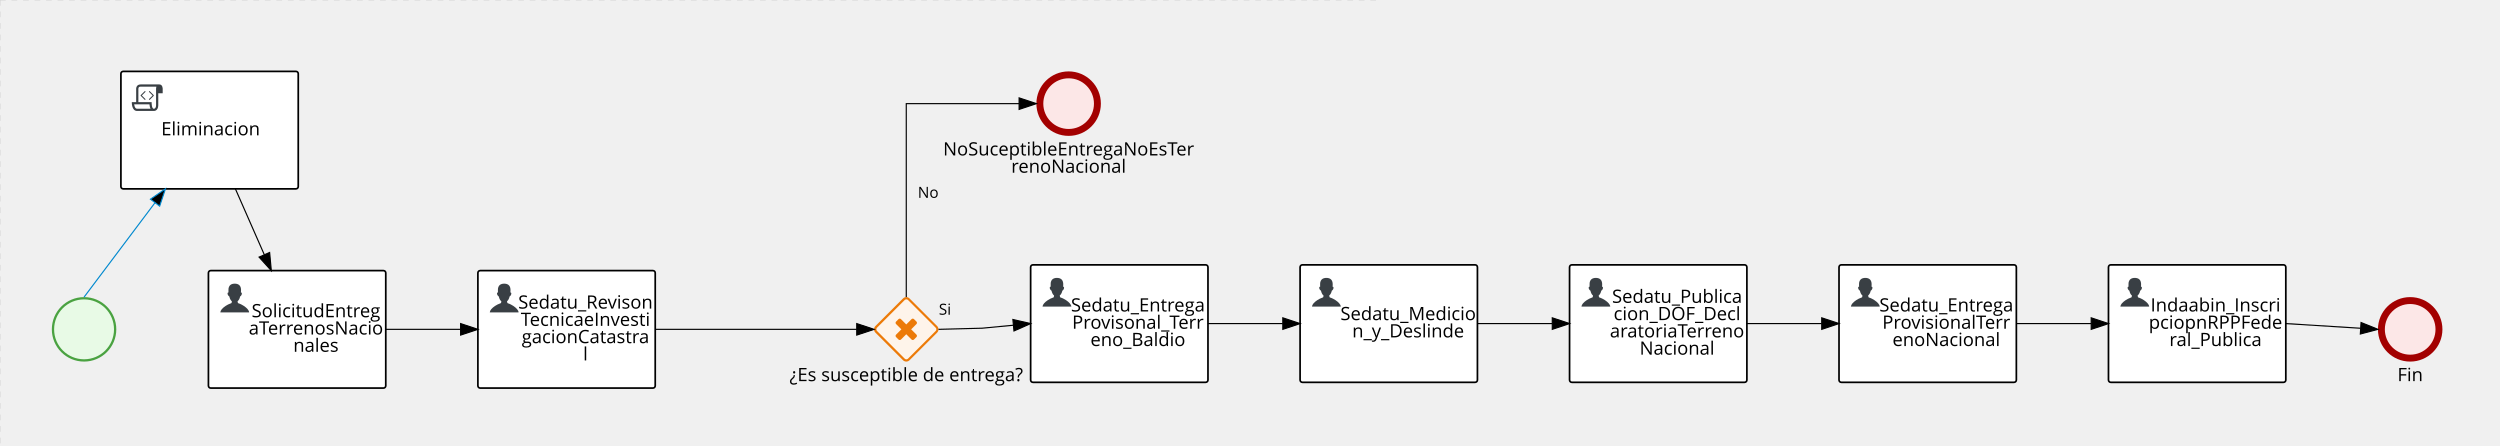
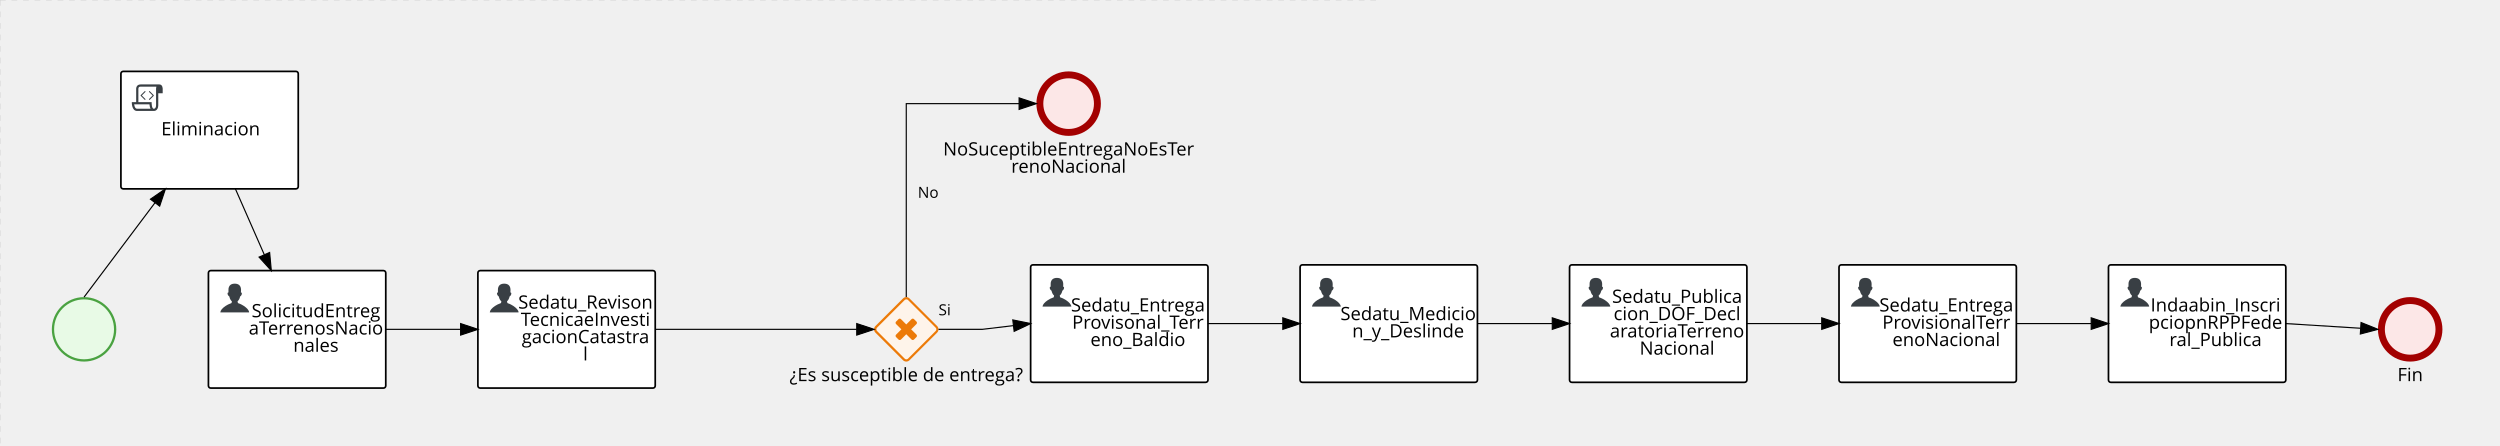
<svg xmlns="http://www.w3.org/2000/svg" version="1.1" width="2171" height="387" viewBox="0 0 2171 387">
  <defs />
  <g transform="matrix(1,0,0,1,0,0)">
    <g>
      <g>
        <g>
          <path fill="none" stroke="#d3d3d3" paint-order="fill stroke markers" d=" M 0 0 L 1200 0" stroke-miterlimit="10" stroke-opacity="0.8" stroke-dasharray="5" />
        </g>
        <g>
          <path fill="none" stroke="#d3d3d3" paint-order="fill stroke markers" d=" M 0 0 L 0 800" stroke-miterlimit="10" stroke-opacity="0.8" stroke-dasharray="5" />
        </g>
      </g>
      <g id="_8FF0A43F-6382-45C9-BA72-5A724DCAC5A2" bpmn2nodeid="_8FF0A43F-6382-45C9-BA72-5A724DCAC5A2" transform="matrix(1,0,0,1,1363,230)">
        <g>
          <path fill="none" stroke="none" />
        </g>
        <g transform="matrix(1,0,0,1,0,0)">
          <path fill="#ffffff" stroke="none" id="_8FF0A43F-6382-45C9-BA72-5A724DCAC5A2?shapeType=BACKGROUND" paint-order="stroke fill markers" d=" M 2 0 L 152 0 L 152 0 A 2 2 0 0 1 154 2 L 154 100 L 154 100 A 2 2 0 0 1 152 102 L 2 102 L 2 102 A 2 2 0 0 1 0 100 L 0 2 L 0 2 A 2 2 0 0 1 2 0 Z" />
        </g>
        <g transform="matrix(1,0,0,1,0,0)">
          <path fill="none" stroke="#000000" id="_8FF0A43F-6382-45C9-BA72-5A724DCAC5A2?shapeType=BORDER&amp;renderType=STROKE" paint-order="fill stroke markers" d=" M 2 0 L 152 0 L 152 0 A 2 2 0 0 1 154 2 L 154 100 L 154 100 A 2 2 0 0 1 152 102 L 2 102 L 2 102 A 2 2 0 0 1 0 100 L 0 2 L 0 2 A 2 2 0 0 1 2 0 Z" stroke-miterlimit="10" stroke-width="1.5" stroke-dasharray="" />
        </g>
        <g>
          <g transform="matrix(0.06,0,0,0.06,9.4,9.4)">
            <g transform="matrix(1,0,0,1,0,0)">
              <path fill="#393f44" stroke="none" id="_8FF0A43F-6382-45C9-BA72-5A724DCAC5A2_task__JrCX__gE2q" paint-order="stroke fill markers" d=" M 0 0 M 16 445.21 C 16 440.869 18.784 431.129 22.001 424.217 C 35.768 394.64 77.283 359.28 129 333.084 C 144.516 325.224 157.347 319.964 167.807 317.174 C 171.932 316.074 175.729 314.414 176.525 313.363 C 178.894 310.234 180.914 302.908 181.727 294.5 L 182.5 286.5 L 178.507 283.455 C 166.303 274.146 154.284 251.678 148.04 226.5 C 145.611 216.707 145.056 215.462 142.984 215.158 C 141.703 214.97 138.083 212.243 134.939 209.099 C 123.233 197.393 116.891 177.376 121.44 166.49 C 123.002 162.751 128.155 159.01 131.75 159.004 C 134.448 159 134.471 158.603 132.914 138.788 C 130.927 113.496 134.279 92.265 143.132 74.076 C 152.232 55.38 167.569 42.882 189.049 36.66 C 210.203 30.532 237.797 30.532 258.951 36.66 C 300.042 48.563 318.958 83.806 314.955 141 C 314.32 150.075 313.624 157.788 313.409 158.14 C 313.194 158.493 314.575 159.073 316.479 159.43 C 328.929 161.766 330.986 177.018 321.496 196.621 C 316.903 206.109 309.357 214.508 304.817 215.185 C 303.023 215.453 302.293 217.146 299.943 226.5 C 296.659 239.567 294.474 245.305 287.948 257.995 C 282.491 268.606 273.035 281.109 268.108 284.229 L 264.871 286.278 L 265.518 292.889 C 266.345 301.33 268.639 309.871 270.877 312.837 C 272.067 314.415 275.002 315.79 280.063 317.139 C 291.069 320.075 303.617 325.274 321 334.102 C 369.815 358.891 410.848 393.758 425.032 422.5 C 429.07 430.682 432 440.232 432 445.21 L 432 448 L 224 448 L 16 448 L 16 445.21 Z" />
            </g>
          </g>
        </g>
        <g transform="matrix(1,0,0,1,4.04,13.68)">
          <g transform="matrix(0.04,0,0,0.04,63.36,69.12)">
            <g transform="matrix(1,0,0,1,0,0)">
              <path fill="none" stroke="none" />
            </g>
            <g transform="matrix(1,0,0,1,0,0)">
              <path fill="none" stroke="none" />
            </g>
          </g>
        </g>
        <g transform="matrix(1,0,0,1,35,21)">
          <text fill="#000000" stroke="none" font-family="Open Sans" font-size="12pt" font-style="normal" font-weight="normal" text-decoration="normal" x="58.355" y="12" text-anchor="middle" dominant-baseline="alphabetic">Sedatu_Publica </text>
          <text fill="#000000" stroke="none" font-family="Open Sans" font-size="12pt" font-style="normal" font-weight="normal" text-decoration="normal" x="58.355" y="27" text-anchor="middle" dominant-baseline="alphabetic"> cion_DOF_Decl </text>
          <text fill="#000000" stroke="none" font-family="Open Sans" font-size="12pt" font-style="normal" font-weight="normal" text-decoration="normal" x="58.355" y="42" text-anchor="middle" dominant-baseline="alphabetic">aratoriaTerreno</text>
          <text fill="#000000" stroke="none" font-family="Open Sans" font-size="12pt" font-style="normal" font-weight="normal" text-decoration="normal" x="58.355" y="57" text-anchor="middle" dominant-baseline="alphabetic">      Nacional      </text>
        </g>
      </g>
      <g id="_F657E1F0-E25D-414C-A22B-355D2860B07C" bpmn2nodeid="_F657E1F0-E25D-414C-A22B-355D2860B07C" transform="matrix(1,0,0,1,900,62)">
        <g>
          <path fill="none" stroke="none" />
        </g>
        <g transform="matrix(0.125,0,0,0.125,0,0)">
          <g transform="matrix(1,0,0,1,0,0)">
            <path fill="#fce7e7" stroke="none" id="_F657E1F0-E25D-414C-A22B-355D2860B07C?shapeType=BACKGROUND" paint-order="stroke fill markers" d=" M 0 0 M 444 224 C 444 263.9 434.2 300.8 414.4 334.5 C 394.7 368.2 368 394.9 334.4 414.5 C 300.8 434.1 263.9 444 224 444 C 184.1 444 147.2 434.2 113.5 414.4 C 79.8 394.7 53.1 368 33.5 334.4 C 13.9 300.8 4 263.9 4 224 C 4 184.1 13.8 147.2 33.6 113.5 C 53.4 79.8 80.1 53.1 113.6 33.5 C 147.1 13.9 184.1 4 224 4 C 263.9 4 300.8 13.8 334.5 33.6 C 368.2 53.4 394.9 80.1 414.5 113.6 C 434.1 147.1 444 184.1 444 224 Z" />
          </g>
          <g>
            <g transform="matrix(1,0,0,1,0,0)">
              <g transform="matrix(1,0,0,1,0,0)">
                <path fill="#a30000" stroke="none" id="_F657E1F0-E25D-414C-A22B-355D2860B07C?shapeType=BORDER&amp;renderType=FILL" paint-order="stroke fill markers" d=" M 0 0 M 224 0 C 100.3 0 0 100.3 0 224 C 0 347.7 100.3 448 224 448 C 347.7 448 448 347.7 448 224 C 448 100.3 347.7 0 224 0 Z M 0 0 M 224 400 C 126.8 400 48 321.2 48 224 C 48 126.8 126.8 48 224 48 C 321.2 48 400 126.8 400 224 C 400 321.2 321.2 400 224 400 Z" />
              </g>
            </g>
          </g>
        </g>
        <g transform="matrix(1,0,0,1,-80.98438,61)">
          <text fill="#000000" stroke="none" font-family="Open Sans" font-size="12pt" font-style="normal" font-weight="normal" text-decoration="normal" x="108.984" y="12" text-anchor="middle" dominant-baseline="alphabetic">NoSuceptibleEntregaNoEsTer</text>
          <text fill="#000000" stroke="none" font-family="Open Sans" font-size="12pt" font-style="normal" font-weight="normal" text-decoration="normal" x="108.984" y="27" text-anchor="middle" dominant-baseline="alphabetic">              renoNacional              </text>
        </g>
      </g>
      <g id="_2652C81C-3B0A-4F57-AE74-74FB26818996" bpmn2nodeid="_2652C81C-3B0A-4F57-AE74-74FB26818996" transform="matrix(1,0,0,1,1831,230)">
        <g>
          <path fill="none" stroke="none" />
        </g>
        <g transform="matrix(1,0,0,1,0,0)">
          <path fill="#ffffff" stroke="none" id="_2652C81C-3B0A-4F57-AE74-74FB26818996?shapeType=BACKGROUND" paint-order="stroke fill markers" d=" M 2 0 L 152 0 L 152 0 A 2 2 0 0 1 154 2 L 154 100 L 154 100 A 2 2 0 0 1 152 102 L 2 102 L 2 102 A 2 2 0 0 1 0 100 L 0 2 L 0 2 A 2 2 0 0 1 2 0 Z" />
        </g>
        <g transform="matrix(1,0,0,1,0,0)">
          <path fill="none" stroke="#000000" id="_2652C81C-3B0A-4F57-AE74-74FB26818996?shapeType=BORDER&amp;renderType=STROKE" paint-order="fill stroke markers" d=" M 2 0 L 152 0 L 152 0 A 2 2 0 0 1 154 2 L 154 100 L 154 100 A 2 2 0 0 1 152 102 L 2 102 L 2 102 A 2 2 0 0 1 0 100 L 0 2 L 0 2 A 2 2 0 0 1 2 0 Z" stroke-miterlimit="10" stroke-width="1.5" stroke-dasharray="" />
        </g>
        <g>
          <g transform="matrix(0.06,0,0,0.06,9.4,9.4)">
            <g transform="matrix(1,0,0,1,0,0)">
              <path fill="#393f44" stroke="none" id="_2652C81C-3B0A-4F57-AE74-74FB26818996_task__JrCX__gE2q" paint-order="stroke fill markers" d=" M 0 0 M 16 445.21 C 16 440.869 18.784 431.129 22.001 424.217 C 35.768 394.64 77.283 359.28 129 333.084 C 144.516 325.224 157.347 319.964 167.807 317.174 C 171.932 316.074 175.729 314.414 176.525 313.363 C 178.894 310.234 180.914 302.908 181.727 294.5 L 182.5 286.5 L 178.507 283.455 C 166.303 274.146 154.284 251.678 148.04 226.5 C 145.611 216.707 145.056 215.462 142.984 215.158 C 141.703 214.97 138.083 212.243 134.939 209.099 C 123.233 197.393 116.891 177.376 121.44 166.49 C 123.002 162.751 128.155 159.01 131.75 159.004 C 134.448 159 134.471 158.603 132.914 138.788 C 130.927 113.496 134.279 92.265 143.132 74.076 C 152.232 55.38 167.569 42.882 189.049 36.66 C 210.203 30.532 237.797 30.532 258.951 36.66 C 300.042 48.563 318.958 83.806 314.955 141 C 314.32 150.075 313.624 157.788 313.409 158.14 C 313.194 158.493 314.575 159.073 316.479 159.43 C 328.929 161.766 330.986 177.018 321.496 196.621 C 316.903 206.109 309.357 214.508 304.817 215.185 C 303.023 215.453 302.293 217.146 299.943 226.5 C 296.659 239.567 294.474 245.305 287.948 257.995 C 282.491 268.606 273.035 281.109 268.108 284.229 L 264.871 286.278 L 265.518 292.889 C 266.345 301.33 268.639 309.871 270.877 312.837 C 272.067 314.415 275.002 315.79 280.063 317.139 C 291.069 320.075 303.617 325.274 321 334.102 C 369.815 358.891 410.848 393.758 425.032 422.5 C 429.07 430.682 432 440.232 432 445.21 L 432 448 L 224 448 L 16 448 L 16 445.21 Z" />
            </g>
          </g>
        </g>
        <g transform="matrix(1,0,0,1,4.04,13.68)">
          <g transform="matrix(0.04,0,0,0.04,63.36,69.12)">
            <g transform="matrix(1,0,0,1,0,0)">
              <path fill="none" stroke="none" />
            </g>
            <g transform="matrix(1,0,0,1,0,0)">
              <path fill="none" stroke="none" />
            </g>
          </g>
        </g>
        <g transform="matrix(1,0,0,1,35,28.5)">
          <text fill="#000000" stroke="none" font-family="Open Sans" font-size="12pt" font-style="normal" font-weight="normal" text-decoration="normal" x="57.965" y="12" text-anchor="middle" dominant-baseline="alphabetic">Indaabin_Inscri </text>
          <text fill="#000000" stroke="none" font-family="Open Sans" font-size="12pt" font-style="normal" font-weight="normal" text-decoration="normal" x="57.965" y="27" text-anchor="middle" dominant-baseline="alphabetic">pciopnRPPFede</text>
          <text fill="#000000" stroke="none" font-family="Open Sans" font-size="12pt" font-style="normal" font-weight="normal" text-decoration="normal" x="57.965" y="42" text-anchor="middle" dominant-baseline="alphabetic">    ral_Publica     </text>
        </g>
      </g>
      <g id="_5F080FB6-3F86-4CF3-AA23-848221DFFB02" bpmn2nodeid="_5F080FB6-3F86-4CF3-AA23-848221DFFB02" transform="matrix(1,0,0,1,2065,258)">
        <g>
          <path fill="none" stroke="none" />
        </g>
        <g transform="matrix(0.125,0,0,0.125,0,0)">
          <g transform="matrix(1,0,0,1,0,0)">
            <path fill="#fce7e7" stroke="none" id="_5F080FB6-3F86-4CF3-AA23-848221DFFB02?shapeType=BACKGROUND" paint-order="stroke fill markers" d=" M 0 0 M 444 224 C 444 263.9 434.2 300.8 414.4 334.5 C 394.7 368.2 368 394.9 334.4 414.5 C 300.8 434.1 263.9 444 224 444 C 184.1 444 147.2 434.2 113.5 414.4 C 79.8 394.7 53.1 368 33.5 334.4 C 13.9 300.8 4 263.9 4 224 C 4 184.1 13.8 147.2 33.6 113.5 C 53.4 79.8 80.1 53.1 113.6 33.5 C 147.1 13.9 184.1 4 224 4 C 263.9 4 300.8 13.8 334.5 33.6 C 368.2 53.4 394.9 80.1 414.5 113.6 C 434.1 147.1 444 184.1 444 224 Z" />
          </g>
          <g>
            <g transform="matrix(1,0,0,1,0,0)">
              <g transform="matrix(1,0,0,1,0,0)">
                <path fill="#a30000" stroke="none" id="_5F080FB6-3F86-4CF3-AA23-848221DFFB02?shapeType=BORDER&amp;renderType=FILL" paint-order="stroke fill markers" d=" M 0 0 M 224 0 C 100.3 0 0 100.3 0 224 C 0 347.7 100.3 448 224 448 C 347.7 448 448 347.7 448 224 C 448 100.3 347.7 0 224 0 Z M 0 0 M 224 400 C 126.8 400 48 321.2 48 224 C 48 126.8 126.8 48 224 48 C 321.2 48 400 126.8 400 224 C 400 321.2 321.2 400 224 400 Z" />
              </g>
            </g>
          </g>
        </g>
        <g transform="matrix(1,0,0,1,16.9375,61)">
          <text fill="#000000" stroke="none" font-family="Open Sans" font-size="12pt" font-style="normal" font-weight="normal" text-decoration="normal" x="11.062" y="12" text-anchor="middle" dominant-baseline="alphabetic">Fin</text>
        </g>
      </g>
      <g id="_A2AA6A26-D961-4B0E-9096-768F3CEE48E3" bpmn2nodeid="_A2AA6A26-D961-4B0E-9096-768F3CEE48E3" transform="matrix(1,0,0,1,415,235)">
        <g>
          <path fill="none" stroke="none" />
        </g>
        <g transform="matrix(1,0,0,1,0,0)">
          <path fill="#ffffff" stroke="none" id="_A2AA6A26-D961-4B0E-9096-768F3CEE48E3?shapeType=BACKGROUND" paint-order="stroke fill markers" d=" M 2 0 L 152 0 L 152 0 A 2 2 0 0 1 154 2 L 154 100 L 154 100 A 2 2 0 0 1 152 102 L 2 102 L 2 102 A 2 2 0 0 1 0 100 L 0 2 L 0 2 A 2 2 0 0 1 2 0 Z" />
        </g>
        <g transform="matrix(1,0,0,1,0,0)">
          <path fill="none" stroke="#000000" id="_A2AA6A26-D961-4B0E-9096-768F3CEE48E3?shapeType=BORDER&amp;renderType=STROKE" paint-order="fill stroke markers" d=" M 2 0 L 152 0 L 152 0 A 2 2 0 0 1 154 2 L 154 100 L 154 100 A 2 2 0 0 1 152 102 L 2 102 L 2 102 A 2 2 0 0 1 0 100 L 0 2 L 0 2 A 2 2 0 0 1 2 0 Z" stroke-miterlimit="10" stroke-width="1.5" stroke-dasharray="" />
        </g>
        <g>
          <g transform="matrix(0.06,0,0,0.06,9.4,9.4)">
            <g transform="matrix(1,0,0,1,0,0)">
              <path fill="#393f44" stroke="none" id="_A2AA6A26-D961-4B0E-9096-768F3CEE48E3_task__JrCX__gE2q" paint-order="stroke fill markers" d=" M 0 0 M 16 445.21 C 16 440.869 18.784 431.129 22.001 424.217 C 35.768 394.64 77.283 359.28 129 333.084 C 144.516 325.224 157.347 319.964 167.807 317.174 C 171.932 316.074 175.729 314.414 176.525 313.363 C 178.894 310.234 180.914 302.908 181.727 294.5 L 182.5 286.5 L 178.507 283.455 C 166.303 274.146 154.284 251.678 148.04 226.5 C 145.611 216.707 145.056 215.462 142.984 215.158 C 141.703 214.97 138.083 212.243 134.939 209.099 C 123.233 197.393 116.891 177.376 121.44 166.49 C 123.002 162.751 128.155 159.01 131.75 159.004 C 134.448 159 134.471 158.603 132.914 138.788 C 130.927 113.496 134.279 92.265 143.132 74.076 C 152.232 55.38 167.569 42.882 189.049 36.66 C 210.203 30.532 237.797 30.532 258.951 36.66 C 300.042 48.563 318.958 83.806 314.955 141 C 314.32 150.075 313.624 157.788 313.409 158.14 C 313.194 158.493 314.575 159.073 316.479 159.43 C 328.929 161.766 330.986 177.018 321.496 196.621 C 316.903 206.109 309.357 214.508 304.817 215.185 C 303.023 215.453 302.293 217.146 299.943 226.5 C 296.659 239.567 294.474 245.305 287.948 257.995 C 282.491 268.606 273.035 281.109 268.108 284.229 L 264.871 286.278 L 265.518 292.889 C 266.345 301.33 268.639 309.871 270.877 312.837 C 272.067 314.415 275.002 315.79 280.063 317.139 C 291.069 320.075 303.617 325.274 321 334.102 C 369.815 358.891 410.848 393.758 425.032 422.5 C 429.07 430.682 432 440.232 432 445.21 L 432 448 L 224 448 L 16 448 L 16 445.21 Z" />
            </g>
          </g>
        </g>
        <g transform="matrix(1,0,0,1,4.04,13.68)">
          <g transform="matrix(0.04,0,0,0.04,63.36,69.12)">
            <g transform="matrix(1,0,0,1,0,0)">
              <path fill="none" stroke="none" />
            </g>
            <g transform="matrix(1,0,0,1,0,0)">
              <path fill="none" stroke="none" />
            </g>
          </g>
        </g>
        <g transform="matrix(1,0,0,1,35,21)">
          <text fill="#000000" stroke="none" font-family="Open Sans" font-size="12pt" font-style="normal" font-weight="normal" text-decoration="normal" x="58.414" y="12" text-anchor="middle" dominant-baseline="alphabetic">Sedatu_Revison</text>
          <text fill="#000000" stroke="none" font-family="Open Sans" font-size="12pt" font-style="normal" font-weight="normal" text-decoration="normal" x="58.414" y="27" text-anchor="middle" dominant-baseline="alphabetic">TecnicaeInvesti </text>
          <text fill="#000000" stroke="none" font-family="Open Sans" font-size="12pt" font-style="normal" font-weight="normal" text-decoration="normal" x="58.414" y="42" text-anchor="middle" dominant-baseline="alphabetic">gacionCatastra </text>
          <text fill="#000000" stroke="none" font-family="Open Sans" font-size="12pt" font-style="normal" font-weight="normal" text-decoration="normal" x="58.414" y="57" text-anchor="middle" dominant-baseline="alphabetic">             l              </text>
        </g>
      </g>
      <g id="_B5F4F070-4E8F-462E-9679-84021734B52C" bpmn2nodeid="_B5F4F070-4E8F-462E-9679-84021734B52C" transform="matrix(1,0,0,1,895,230)">
        <g>
          <path fill="none" stroke="none" />
        </g>
        <g transform="matrix(1,0,0,1,0,0)">
          <path fill="#ffffff" stroke="none" id="_B5F4F070-4E8F-462E-9679-84021734B52C?shapeType=BACKGROUND" paint-order="stroke fill markers" d=" M 2 0 L 152 0 L 152 0 A 2 2 0 0 1 154 2 L 154 100 L 154 100 A 2 2 0 0 1 152 102 L 2 102 L 2 102 A 2 2 0 0 1 0 100 L 0 2 L 0 2 A 2 2 0 0 1 2 0 Z" />
        </g>
        <g transform="matrix(1,0,0,1,0,0)">
          <path fill="none" stroke="#000000" id="_B5F4F070-4E8F-462E-9679-84021734B52C?shapeType=BORDER&amp;renderType=STROKE" paint-order="fill stroke markers" d=" M 2 0 L 152 0 L 152 0 A 2 2 0 0 1 154 2 L 154 100 L 154 100 A 2 2 0 0 1 152 102 L 2 102 L 2 102 A 2 2 0 0 1 0 100 L 0 2 L 0 2 A 2 2 0 0 1 2 0 Z" stroke-miterlimit="10" stroke-width="1.5" stroke-dasharray="" />
        </g>
        <g>
          <g transform="matrix(0.06,0,0,0.06,9.4,9.4)">
            <g transform="matrix(1,0,0,1,0,0)">
              <path fill="#393f44" stroke="none" id="_B5F4F070-4E8F-462E-9679-84021734B52C_task__JrCX__gE2q" paint-order="stroke fill markers" d=" M 0 0 M 16 445.21 C 16 440.869 18.784 431.129 22.001 424.217 C 35.768 394.64 77.283 359.28 129 333.084 C 144.516 325.224 157.347 319.964 167.807 317.174 C 171.932 316.074 175.729 314.414 176.525 313.363 C 178.894 310.234 180.914 302.908 181.727 294.5 L 182.5 286.5 L 178.507 283.455 C 166.303 274.146 154.284 251.678 148.04 226.5 C 145.611 216.707 145.056 215.462 142.984 215.158 C 141.703 214.97 138.083 212.243 134.939 209.099 C 123.233 197.393 116.891 177.376 121.44 166.49 C 123.002 162.751 128.155 159.01 131.75 159.004 C 134.448 159 134.471 158.603 132.914 138.788 C 130.927 113.496 134.279 92.265 143.132 74.076 C 152.232 55.38 167.569 42.882 189.049 36.66 C 210.203 30.532 237.797 30.532 258.951 36.66 C 300.042 48.563 318.958 83.806 314.955 141 C 314.32 150.075 313.624 157.788 313.409 158.14 C 313.194 158.493 314.575 159.073 316.479 159.43 C 328.929 161.766 330.986 177.018 321.496 196.621 C 316.903 206.109 309.357 214.508 304.817 215.185 C 303.023 215.453 302.293 217.146 299.943 226.5 C 296.659 239.567 294.474 245.305 287.948 257.995 C 282.491 268.606 273.035 281.109 268.108 284.229 L 264.871 286.278 L 265.518 292.889 C 266.345 301.33 268.639 309.871 270.877 312.837 C 272.067 314.415 275.002 315.79 280.063 317.139 C 291.069 320.075 303.617 325.274 321 334.102 C 369.815 358.891 410.848 393.758 425.032 422.5 C 429.07 430.682 432 440.232 432 445.21 L 432 448 L 224 448 L 16 448 L 16 445.21 Z" />
            </g>
          </g>
        </g>
        <g transform="matrix(1,0,0,1,4.04,13.68)">
          <g transform="matrix(0.04,0,0,0.04,63.36,69.12)">
            <g transform="matrix(1,0,0,1,0,0)">
              <path fill="none" stroke="none" />
            </g>
            <g transform="matrix(1,0,0,1,0,0)">
              <path fill="none" stroke="none" />
            </g>
          </g>
        </g>
        <g transform="matrix(1,0,0,1,35,28.5)">
          <text fill="#000000" stroke="none" font-family="Open Sans" font-size="12pt" font-style="normal" font-weight="normal" text-decoration="normal" x="58.16" y="12" text-anchor="middle" dominant-baseline="alphabetic">Sedatu_Entrega</text>
          <text fill="#000000" stroke="none" font-family="Open Sans" font-size="12pt" font-style="normal" font-weight="normal" text-decoration="normal" x="58.16" y="27" text-anchor="middle" dominant-baseline="alphabetic">Provisonal_Terr</text>
          <text fill="#000000" stroke="none" font-family="Open Sans" font-size="12pt" font-style="normal" font-weight="normal" text-decoration="normal" x="58.16" y="42" text-anchor="middle" dominant-baseline="alphabetic">    eno_Baldio    </text>
        </g>
      </g>
      <g id="_C47721B6-04FD-4AF9-8193-8AEBD6A29051" bpmn2nodeid="_C47721B6-04FD-4AF9-8193-8AEBD6A29051" transform="matrix(1,0,0,1,105,62)">
        <g>
          <path fill="none" stroke="none" />
        </g>
        <g transform="matrix(1,0,0,1,0,0)">
          <path fill="#ffffff" stroke="none" id="_C47721B6-04FD-4AF9-8193-8AEBD6A29051?shapeType=BACKGROUND" paint-order="stroke fill markers" d=" M 2 0 L 152 0 L 152 0 A 2 2 0 0 1 154 2 L 154 100 L 154 100 A 2 2 0 0 1 152 102 L 2 102 L 2 102 A 2 2 0 0 1 0 100 L 0 2 L 0 2 A 2 2 0 0 1 2 0 Z" />
        </g>
        <g transform="matrix(1,0,0,1,0,0)">
          <path fill="none" stroke="#000000" id="_C47721B6-04FD-4AF9-8193-8AEBD6A29051?shapeType=BORDER&amp;renderType=STROKE" paint-order="fill stroke markers" d=" M 2 0 L 152 0 L 152 0 A 2 2 0 0 1 154 2 L 154 100 L 154 100 A 2 2 0 0 1 152 102 L 2 102 L 2 102 A 2 2 0 0 1 0 100 L 0 2 L 0 2 A 2 2 0 0 1 2 0 Z" stroke-miterlimit="10" stroke-width="1.5" stroke-dasharray="" />
        </g>
        <g>
          <g transform="matrix(0.06,0,0,0.06,9.4,9.4)">
            <g transform="matrix(1,0,0,1,0,0)">
              <path fill="#393f44" stroke="none" id="_C47721B6-04FD-4AF9-8193-8AEBD6A29051_task__T703__3wNP" paint-order="stroke fill markers" d=" M 0 0 M 197.3 130.2 C 194.4 127.3 189.6 127.3 186.7 130.2 L 130.2 186.7 C 127.3 189.6 127.3 194.4 130.2 197.3 L 186.7 253.8 C 188.1 255.3 190.1 256 192 256 C 193.9 256 195.9 255.3 197.3 253.7 C 200.2 250.8 200.2 246 197.3 243.1 L 146.2 192 L 197.3 140.8 C 200.2 137.9 200.2 133.1 197.3 130.2 Z" />
            </g>
            <g transform="matrix(1,0,0,1,0,0)">
              <path fill="#393f44" stroke="none" id="_C47721B6-04FD-4AF9-8193-8AEBD6A29051_task__T703__gqkB" paint-order="stroke fill markers" d=" M 0 0 M 261.3 130.2 C 258.4 127.3 253.6 127.3 250.7 130.2 C 247.8 133.1 247.8 137.9 250.7 140.8 L 301.8 191.9 L 250.7 243 C 247.8 245.9 247.8 250.7 250.7 253.6 C 252.1 255.3 254.1 256 256 256 C 257.9 256 259.9 255.3 261.3 253.8 L 317.8 197.3 C 320.7 194.4 320.7 189.6 317.8 186.7 L 261.3 130.2 Z" />
            </g>
            <g transform="matrix(1,0,0,1,0,0)">
              <path fill="#393f44" stroke="none" id="_C47721B6-04FD-4AF9-8193-8AEBD6A29051_task__T703__x19X" paint-order="stroke fill markers" d=" M 0 0 M 400 32 C 400 32 152.8 32 128 32 C 62 32 64 96 64 96 L 64 288 L 1 288 C 1 288 -4 416 78 416 L 320 416 C 368 416 384 368 384 336 C 384 314.2 384 224.4 384 160 L 448 160 L 448 96 C 448 96 449 32 400 32 Z M 0 0 M 78 383.9 C 68.5 383.9 61.6 381.1 55.5 374.9 C 43.4 362.4 37.5 339.6 34.9 320 L 256.9 320 C 257.1 322.7 257.3 325.4 257.6 328.2 C 260 351.6 264.7 370.1 271.9 383.9 L 78 383.9 L 78 383.9 Z M 0 0 M 352 336 C 352 345.9 349.6 360.3 342.9 371 C 337.2 380.1 330.4 384 320 384 C 285 384 288 288 288 288 L 96 288 L 96 96 L 96 95.9 L 96 95.1 C 96 90.6 97.6 78.3 104.7 71.2 C 106.5 69.4 111.9 64 128 64 L 356.5 64 C 354.4 72.8 352.8 81.8 352.2 89.9 C 352.2 90.5 352.1 91.1 352.1 91.7 C 352.1 92 352.1 92.3 352.1 92.6 C 352 94.8 352 96 352 96 L 352 160 L 352 336 Z" />
            </g>
          </g>
        </g>
        <g transform="matrix(1,0,0,1,35,43.5)">
          <text fill="#000000" stroke="none" font-family="Open Sans" font-size="12pt" font-style="normal" font-weight="normal" text-decoration="normal" x="42.895" y="12" text-anchor="middle" dominant-baseline="alphabetic">Eliminacion</text>
        </g>
      </g>
      <g id="_BD1D2AF8-A295-4450-887F-DDDDDC207F2A" bpmn2nodeid="_BD1D2AF8-A295-4450-887F-DDDDDC207F2A" transform="matrix(1,0,0,1,45,258)">
        <g>
          <path fill="none" stroke="none" />
        </g>
        <g transform="matrix(0.125,0,0,0.125,0,0)">
          <g transform="matrix(1,0,0,1,0,0)">
            <path fill="#e8fae6" stroke="none" id="_BD1D2AF8-A295-4450-887F-DDDDDC207F2A?shapeType=BACKGROUND" paint-order="stroke fill markers" d=" M 0 0 M 444 224 C 444 263.9 434.2 300.8 414.4 334.5 C 394.7 368.2 368 394.9 334.4 414.5 C 300.8 434.1 263.9 444 224 444 C 184.1 444 147.2 434.2 113.5 414.4 C 79.8 394.7 53.1 368 33.5 334.4 C 13.9 300.8 4 263.9 4 224 C 4 184.1 13.8 147.2 33.6 113.5 C 53.4 79.8 80.1 53.1 113.6 33.5 C 147.1 13.9 184.1 4 224 4 C 263.9 4 300.8 13.8 334.5 33.6 C 368.2 53.4 394.9 80.1 414.5 113.6 C 434.1 147.1 444 184.1 444 224 Z" />
          </g>
          <g>
            <g transform="matrix(1,0,0,1,0,0)">
              <g transform="matrix(1,0,0,1,0,0)">
                <path fill="#4aa241" stroke="none" id="_BD1D2AF8-A295-4450-887F-DDDDDC207F2A?shapeType=BORDER&amp;renderType=FILL" paint-order="stroke fill markers" d=" M 0 0 M 224 0 C 100.3 0 0 100.3 0 224 C 0 347.7 100.3 448 224 448 C 347.7 448 448 347.7 448 224 C 448 100.3 347.7 0 224 0 Z M 0 0 M 224 432 C 109.1 432 16 338.9 16 224 C 16 109.1 109.1 16 224 16 C 338.9 16 432 109.1 432 224 C 432 338.9 338.9 432 224 432 Z" />
              </g>
            </g>
          </g>
        </g>
        <g transform="matrix(1,0,0,1,28,61)" />
      </g>
      <g id="_67E6EC67-04C4-44F7-8063-492E1B0615BB" bpmn2nodeid="_67E6EC67-04C4-44F7-8063-492E1B0615BB" transform="matrix(1,0,0,1,759,258)">
        <g>
          <path fill="none" stroke="none" />
        </g>
        <g transform="matrix(0.125,0,0,0.125,0,0)">
          <g transform="matrix(1,0,0,1,0,0)">
            <path fill="#fef4ea" stroke="none" id="_67E6EC67-04C4-44F7-8063-492E1B0615BB?shapeType=BACKGROUND" paint-order="stroke fill markers" d=" M 0 0 M 224.4 4.3 C 216.4 4.3 208.4 7.3 202.3 13.4 L 13.5 202.2 C 1.3 214.4 1.3 234.2 13.5 246.4 L 202.2 435.1 C 208.3 441.2 216.4 444.2 224.3 444.2 C 232.2 444.2 240.3 441.2 246.4 435.1 L 435.1 246.4 C 447.3 234.2 447.3 214.4 435.1 202.2 L 246.5 13.4 C 240.4 7.3 232.4 4.3 224.4 4.3 L 224.4 4.3 Z" />
          </g>
          <g>
            <g transform="matrix(1,0,0,1,0,0)">
              <g transform="matrix(1,0,0,1,0,0)">
                <path fill="#ec7a08" stroke="none" id="_67E6EC67-04C4-44F7-8063-492E1B0615BB?shapeType=BORDER&amp;renderType=FILL" paint-order="stroke fill markers" d=" M 0 0 M 20.8 212.7 L 213.3 20.2 C 219.6 13.9 229.7 13.9 235.9 20.2 L 428.4 212.7 C 434.7 219 434.7 229.1 428.4 235.3 L 235.9 427.8 C 229.6 434.1 219.5 434.1 213.3 427.8 L 20.8 235.3 C 14.5 229.1 14.5 218.9 20.8 212.7 L 20.8 212.7 Z M 0 0 M 0 224 C 0 232.1 3.1 240.3 9.3 246.5 L 201.5 438.7 C 213.9 451.1 234.1 451.1 246.5 438.7 L 438.7 246.5 C 444.9 240.3 448 232.1 448 224 C 448 215.9 444.9 207.7 438.7 201.5 L 246.5 9.3 C 234.1 -3.1 213.9 -3.1 201.5 9.3 L 9.3 201.5 C 3.1 207.7 0 215.9 0 224 L 0 224 Z" />
              </g>
            </g>
          </g>
          <g>
            <g transform="matrix(1,0,0,1,0,0)">
              <g transform="matrix(1,0,0,1,0,0)">
                <path fill="#ec7a08" stroke="none" id="_67E6EC67-04C4-44F7-8063-492E1B0615BB_exclusive" paint-order="stroke fill markers" d=" M 0 0 M 298.2 269.2 C 298.2 272.6 297.1 275.3 294.7 277.7 L 277.7 294.7 C 275.3 297.1 272.6 298.2 269.2 298.2 C 265.8 298.2 263.1 297.1 260.7 294.7 L 224 258 L 187.2 294.8 C 184.8 297.2 182.1 298.3 178.7 298.3 C 175.3 298.3 172.6 297.2 170.2 294.8 L 153.2 277.8 C 150.8 275.4 149.7 272.7 149.7 269.3 C 149.7 265.9 150.8 263.2 153.2 260.8 L 190 224 L 153.2 187.2 C 150.8 184.8 149.7 182 149.7 178.7 C 149.7 175.3 150.8 172.5 153.2 170.2 L 170.2 153.2 C 172.6 150.8 175.3 149.7 178.7 149.7 C 182.1 149.7 184.8 150.8 187.2 153.2 L 224 190 L 260.8 153.2 C 263.2 150.8 265.9 149.7 269.3 149.7 C 272.7 149.7 275.4 150.8 277.8 153.2 L 294.8 170.2 C 297.2 172.5 298.3 175.3 298.3 178.7 C 298.3 182 297.2 184.8 294.8 187.2 L 258 224 L 294.8 260.8 C 297.1 263.1 298.2 265.9 298.2 269.2 Z" />
              </g>
            </g>
          </g>
        </g>
        <g transform="matrix(1,0,0,1,-73.41016,61)">
          <text fill="#000000" stroke="none" font-family="Open Sans" font-size="12pt" font-style="normal" font-weight="normal" text-decoration="normal" x="101.41" y="12" text-anchor="middle" dominant-baseline="alphabetic">¿Es susceptible de entrega?</text>
        </g>
      </g>
      <g id="_E7CACB29-BD10-435C-A16A-18ADB375356E" bpmn2nodeid="_E7CACB29-BD10-435C-A16A-18ADB375356E" transform="matrix(1,0,0,1,1129,230)">
        <g>
          <path fill="none" stroke="none" />
        </g>
        <g transform="matrix(1,0,0,1,0,0)">
          <path fill="#ffffff" stroke="none" id="_E7CACB29-BD10-435C-A16A-18ADB375356E?shapeType=BACKGROUND" paint-order="stroke fill markers" d=" M 2 0 L 152 0 L 152 0 A 2 2 0 0 1 154 2 L 154 100 L 154 100 A 2 2 0 0 1 152 102 L 2 102 L 2 102 A 2 2 0 0 1 0 100 L 0 2 L 0 2 A 2 2 0 0 1 2 0 Z" />
        </g>
        <g transform="matrix(1,0,0,1,0,0)">
          <path fill="none" stroke="#000000" id="_E7CACB29-BD10-435C-A16A-18ADB375356E?shapeType=BORDER&amp;renderType=STROKE" paint-order="fill stroke markers" d=" M 2 0 L 152 0 L 152 0 A 2 2 0 0 1 154 2 L 154 100 L 154 100 A 2 2 0 0 1 152 102 L 2 102 L 2 102 A 2 2 0 0 1 0 100 L 0 2 L 0 2 A 2 2 0 0 1 2 0 Z" stroke-miterlimit="10" stroke-width="1.5" stroke-dasharray="" />
        </g>
        <g>
          <g transform="matrix(0.06,0,0,0.06,9.4,9.4)">
            <g transform="matrix(1,0,0,1,0,0)">
              <path fill="#393f44" stroke="none" id="_E7CACB29-BD10-435C-A16A-18ADB375356E_task__JrCX__gE2q" paint-order="stroke fill markers" d=" M 0 0 M 16 445.21 C 16 440.869 18.784 431.129 22.001 424.217 C 35.768 394.64 77.283 359.28 129 333.084 C 144.516 325.224 157.347 319.964 167.807 317.174 C 171.932 316.074 175.729 314.414 176.525 313.363 C 178.894 310.234 180.914 302.908 181.727 294.5 L 182.5 286.5 L 178.507 283.455 C 166.303 274.146 154.284 251.678 148.04 226.5 C 145.611 216.707 145.056 215.462 142.984 215.158 C 141.703 214.97 138.083 212.243 134.939 209.099 C 123.233 197.393 116.891 177.376 121.44 166.49 C 123.002 162.751 128.155 159.01 131.75 159.004 C 134.448 159 134.471 158.603 132.914 138.788 C 130.927 113.496 134.279 92.265 143.132 74.076 C 152.232 55.38 167.569 42.882 189.049 36.66 C 210.203 30.532 237.797 30.532 258.951 36.66 C 300.042 48.563 318.958 83.806 314.955 141 C 314.32 150.075 313.624 157.788 313.409 158.14 C 313.194 158.493 314.575 159.073 316.479 159.43 C 328.929 161.766 330.986 177.018 321.496 196.621 C 316.903 206.109 309.357 214.508 304.817 215.185 C 303.023 215.453 302.293 217.146 299.943 226.5 C 296.659 239.567 294.474 245.305 287.948 257.995 C 282.491 268.606 273.035 281.109 268.108 284.229 L 264.871 286.278 L 265.518 292.889 C 266.345 301.33 268.639 309.871 270.877 312.837 C 272.067 314.415 275.002 315.79 280.063 317.139 C 291.069 320.075 303.617 325.274 321 334.102 C 369.815 358.891 410.848 393.758 425.032 422.5 C 429.07 430.682 432 440.232 432 445.21 L 432 448 L 224 448 L 16 448 L 16 445.21 Z" />
            </g>
          </g>
        </g>
        <g transform="matrix(1,0,0,1,4.04,13.68)">
          <g transform="matrix(0.04,0,0,0.04,63.36,69.12)">
            <g transform="matrix(1,0,0,1,0,0)">
              <path fill="none" stroke="none" />
            </g>
            <g transform="matrix(1,0,0,1,0,0)">
              <path fill="none" stroke="none" />
            </g>
          </g>
        </g>
        <g transform="matrix(1,0,0,1,35,36)">
          <text fill="#000000" stroke="none" font-family="Open Sans" font-size="12pt" font-style="normal" font-weight="normal" text-decoration="normal" x="58.852" y="12" text-anchor="middle" dominant-baseline="alphabetic">Sedatu_Medicio</text>
          <text fill="#000000" stroke="none" font-family="Open Sans" font-size="12pt" font-style="normal" font-weight="normal" text-decoration="normal" x="58.852" y="27" text-anchor="middle" dominant-baseline="alphabetic">  n_y_Deslinde   </text>
        </g>
      </g>
      <g id="_46555990-BA23-4DF4-93FD-519519213578" bpmn2nodeid="_46555990-BA23-4DF4-93FD-519519213578" transform="matrix(1,0,0,1,1597,230)">
        <g>
          <path fill="none" stroke="none" />
        </g>
        <g transform="matrix(1,0,0,1,0,0)">
          <path fill="#ffffff" stroke="none" id="_46555990-BA23-4DF4-93FD-519519213578?shapeType=BACKGROUND" paint-order="stroke fill markers" d=" M 2 0 L 152 0 L 152 0 A 2 2 0 0 1 154 2 L 154 100 L 154 100 A 2 2 0 0 1 152 102 L 2 102 L 2 102 A 2 2 0 0 1 0 100 L 0 2 L 0 2 A 2 2 0 0 1 2 0 Z" />
        </g>
        <g transform="matrix(1,0,0,1,0,0)">
          <path fill="none" stroke="#000000" id="_46555990-BA23-4DF4-93FD-519519213578?shapeType=BORDER&amp;renderType=STROKE" paint-order="fill stroke markers" d=" M 2 0 L 152 0 L 152 0 A 2 2 0 0 1 154 2 L 154 100 L 154 100 A 2 2 0 0 1 152 102 L 2 102 L 2 102 A 2 2 0 0 1 0 100 L 0 2 L 0 2 A 2 2 0 0 1 2 0 Z" stroke-miterlimit="10" stroke-width="1.5" stroke-dasharray="" />
        </g>
        <g>
          <g transform="matrix(0.06,0,0,0.06,9.4,9.4)">
            <g transform="matrix(1,0,0,1,0,0)">
              <path fill="#393f44" stroke="none" id="_46555990-BA23-4DF4-93FD-519519213578_task__JrCX__gE2q" paint-order="stroke fill markers" d=" M 0 0 M 16 445.21 C 16 440.869 18.784 431.129 22.001 424.217 C 35.768 394.64 77.283 359.28 129 333.084 C 144.516 325.224 157.347 319.964 167.807 317.174 C 171.932 316.074 175.729 314.414 176.525 313.363 C 178.894 310.234 180.914 302.908 181.727 294.5 L 182.5 286.5 L 178.507 283.455 C 166.303 274.146 154.284 251.678 148.04 226.5 C 145.611 216.707 145.056 215.462 142.984 215.158 C 141.703 214.97 138.083 212.243 134.939 209.099 C 123.233 197.393 116.891 177.376 121.44 166.49 C 123.002 162.751 128.155 159.01 131.75 159.004 C 134.448 159 134.471 158.603 132.914 138.788 C 130.927 113.496 134.279 92.265 143.132 74.076 C 152.232 55.38 167.569 42.882 189.049 36.66 C 210.203 30.532 237.797 30.532 258.951 36.66 C 300.042 48.563 318.958 83.806 314.955 141 C 314.32 150.075 313.624 157.788 313.409 158.14 C 313.194 158.493 314.575 159.073 316.479 159.43 C 328.929 161.766 330.986 177.018 321.496 196.621 C 316.903 206.109 309.357 214.508 304.817 215.185 C 303.023 215.453 302.293 217.146 299.943 226.5 C 296.659 239.567 294.474 245.305 287.948 257.995 C 282.491 268.606 273.035 281.109 268.108 284.229 L 264.871 286.278 L 265.518 292.889 C 266.345 301.33 268.639 309.871 270.877 312.837 C 272.067 314.415 275.002 315.79 280.063 317.139 C 291.069 320.075 303.617 325.274 321 334.102 C 369.815 358.891 410.848 393.758 425.032 422.5 C 429.07 430.682 432 440.232 432 445.21 L 432 448 L 224 448 L 16 448 L 16 445.21 Z" />
            </g>
          </g>
        </g>
        <g transform="matrix(1,0,0,1,4.04,13.68)">
          <g transform="matrix(0.04,0,0,0.04,63.36,69.12)">
            <g transform="matrix(1,0,0,1,0,0)">
              <path fill="none" stroke="none" />
            </g>
            <g transform="matrix(1,0,0,1,0,0)">
              <path fill="none" stroke="none" />
            </g>
          </g>
        </g>
        <g transform="matrix(1,0,0,1,35,28.5)">
          <text fill="#000000" stroke="none" font-family="Open Sans" font-size="12pt" font-style="normal" font-weight="normal" text-decoration="normal" x="58.16" y="12" text-anchor="middle" dominant-baseline="alphabetic">Sedatu_Entrega</text>
          <text fill="#000000" stroke="none" font-family="Open Sans" font-size="12pt" font-style="normal" font-weight="normal" text-decoration="normal" x="58.16" y="27" text-anchor="middle" dominant-baseline="alphabetic">ProvisionalTerr </text>
          <text fill="#000000" stroke="none" font-family="Open Sans" font-size="12pt" font-style="normal" font-weight="normal" text-decoration="normal" x="58.16" y="42" text-anchor="middle" dominant-baseline="alphabetic">  enoNacional   </text>
        </g>
      </g>
      <g id="_C1A7E222-AB9D-4696-9E21-A1FD12459640" bpmn2nodeid="_C1A7E222-AB9D-4696-9E21-A1FD12459640" transform="matrix(1,0,0,1,181,235)">
        <g>
          <path fill="none" stroke="none" />
        </g>
        <g transform="matrix(1,0,0,1,0,0)">
          <path fill="#ffffff" stroke="none" id="_C1A7E222-AB9D-4696-9E21-A1FD12459640?shapeType=BACKGROUND" paint-order="stroke fill markers" d=" M 2 0 L 152 0 L 152 0 A 2 2 0 0 1 154 2 L 154 100 L 154 100 A 2 2 0 0 1 152 102 L 2 102 L 2 102 A 2 2 0 0 1 0 100 L 0 2 L 0 2 A 2 2 0 0 1 2 0 Z" />
        </g>
        <g transform="matrix(1,0,0,1,0,0)">
          <path fill="none" stroke="#000000" id="_C1A7E222-AB9D-4696-9E21-A1FD12459640?shapeType=BORDER&amp;renderType=STROKE" paint-order="fill stroke markers" d=" M 2 0 L 152 0 L 152 0 A 2 2 0 0 1 154 2 L 154 100 L 154 100 A 2 2 0 0 1 152 102 L 2 102 L 2 102 A 2 2 0 0 1 0 100 L 0 2 L 0 2 A 2 2 0 0 1 2 0 Z" stroke-miterlimit="10" stroke-width="1.5" stroke-dasharray="" />
        </g>
        <g>
          <g transform="matrix(0.06,0,0,0.06,9.4,9.4)">
            <g transform="matrix(1,0,0,1,0,0)">
              <path fill="#393f44" stroke="none" id="_C1A7E222-AB9D-4696-9E21-A1FD12459640_task__JrCX__gE2q" paint-order="stroke fill markers" d=" M 0 0 M 16 445.21 C 16 440.869 18.784 431.129 22.001 424.217 C 35.768 394.64 77.283 359.28 129 333.084 C 144.516 325.224 157.347 319.964 167.807 317.174 C 171.932 316.074 175.729 314.414 176.525 313.363 C 178.894 310.234 180.914 302.908 181.727 294.5 L 182.5 286.5 L 178.507 283.455 C 166.303 274.146 154.284 251.678 148.04 226.5 C 145.611 216.707 145.056 215.462 142.984 215.158 C 141.703 214.97 138.083 212.243 134.939 209.099 C 123.233 197.393 116.891 177.376 121.44 166.49 C 123.002 162.751 128.155 159.01 131.75 159.004 C 134.448 159 134.471 158.603 132.914 138.788 C 130.927 113.496 134.279 92.265 143.132 74.076 C 152.232 55.38 167.569 42.882 189.049 36.66 C 210.203 30.532 237.797 30.532 258.951 36.66 C 300.042 48.563 318.958 83.806 314.955 141 C 314.32 150.075 313.624 157.788 313.409 158.14 C 313.194 158.493 314.575 159.073 316.479 159.43 C 328.929 161.766 330.986 177.018 321.496 196.621 C 316.903 206.109 309.357 214.508 304.817 215.185 C 303.023 215.453 302.293 217.146 299.943 226.5 C 296.659 239.567 294.474 245.305 287.948 257.995 C 282.491 268.606 273.035 281.109 268.108 284.229 L 264.871 286.278 L 265.518 292.889 C 266.345 301.33 268.639 309.871 270.877 312.837 C 272.067 314.415 275.002 315.79 280.063 317.139 C 291.069 320.075 303.617 325.274 321 334.102 C 369.815 358.891 410.848 393.758 425.032 422.5 C 429.07 430.682 432 440.232 432 445.21 L 432 448 L 224 448 L 16 448 L 16 445.21 Z" />
            </g>
          </g>
        </g>
        <g transform="matrix(1,0,0,1,4.04,13.68)">
          <g transform="matrix(0.04,0,0,0.04,63.36,69.12)">
            <g transform="matrix(1,0,0,1,0,0)">
              <path fill="none" stroke="none" />
            </g>
            <g transform="matrix(1,0,0,1,0,0)">
              <path fill="none" stroke="none" />
            </g>
          </g>
        </g>
        <g transform="matrix(1,0,0,1,35,28.5)">
          <text fill="#000000" stroke="none" font-family="Open Sans" font-size="12pt" font-style="normal" font-weight="normal" text-decoration="normal" x="58.367" y="12" text-anchor="middle" dominant-baseline="alphabetic">SolicitudEntreg </text>
          <text fill="#000000" stroke="none" font-family="Open Sans" font-size="12pt" font-style="normal" font-weight="normal" text-decoration="normal" x="58.367" y="27" text-anchor="middle" dominant-baseline="alphabetic">aTerrenosNacio</text>
          <text fill="#000000" stroke="none" font-family="Open Sans" font-size="12pt" font-style="normal" font-weight="normal" text-decoration="normal" x="58.367" y="42" text-anchor="middle" dominant-baseline="alphabetic">         nales          </text>
        </g>
      </g>
      <g id="_8E21B6A0-48C2-4EFF-BA7E-B3C04D94C1AE" bpmn2nodeid="_8E21B6A0-48C2-4EFF-BA7E-B3C04D94C1AE">
        <g>
-           <path fill="none" stroke="rgb(0,136,206)" paint-order="fill stroke markers" d=" M 73 258 L 134.649 175.99" stroke-miterlimit="10" stroke-dasharray="" />
+           <path fill="none" stroke="rgb(0,0,0)" paint-order="fill stroke markers" d=" M 73 258 L 134.649 175.99" stroke-miterlimit="10" stroke-dasharray="" />
        </g>
        <g transform="matrix(1,0,0,1,73,258)" />
        <g transform="matrix(0.799338,0.6008817,-0.6008817,0.799338,139.6654,160.9956)">
-           <path fill="rgb(0,0,0)" stroke="rgb(0,136,206)" paint-order="fill stroke markers" d=" M 10 15 L 0 15 L 5 0 Z" stroke-miterlimit="10" stroke-dasharray="" />
+           <path fill="rgb(0,0,0)" stroke="rgb(0,0,0)" paint-order="fill stroke markers" d=" M 10 15 L 0 15 L 5 0 Z" stroke-miterlimit="10" stroke-dasharray="" />
        </g>
        <g transform="matrix(1,0,0,1,80.99338,204.9912)" />
      </g>
      <g id="_E07B218F-0C03-43BC-B0F7-6777F6228945" bpmn2nodeid="_E07B218F-0C03-43BC-B0F7-6777F6228945">
        <g>
          <path fill="none" stroke="#000000" paint-order="fill stroke markers" d=" M 204.405 164 L 229.562 221.267" stroke-miterlimit="10" stroke-dasharray="" />
        </g>
        <g transform="matrix(1,0,0,1,204.4046,164)" />
        <g transform="matrix(-0.915549,0.4022065,-0.4022065,-0.915549,240.1731,232.989)">
          <path fill="#000000" stroke="#000000" paint-order="fill stroke markers" d=" M 10 15 L 0 15 L 5 0 Z" stroke-miterlimit="10" stroke-dasharray="" />
        </g>
        <g transform="matrix(1,0,0,1,213.5601,195.4779)" />
      </g>
      <g id="_257670AB-9712-44E4-BC0F-1A981BE80758" bpmn2nodeid="_257670AB-9712-44E4-BC0F-1A981BE80758">
        <g>
          <path fill="none" stroke="rgb(0,0,0)" paint-order="fill stroke markers" d=" M 335 286 L 400 286" stroke-miterlimit="10" stroke-dasharray="" />
        </g>
        <g transform="matrix(1,0,0,1,335,286)" />
        <g transform="matrix(6.123233995736766e-17,1,-1,6.123233995736766e-17,415,281)">
          <path fill="rgb(0,0,0)" stroke="rgb(0,0,0)" paint-order="fill stroke markers" d=" M 10 15 L 0 15 L 5 0 Z" stroke-miterlimit="10" stroke-dasharray="" />
        </g>
        <g transform="matrix(1,0,0,1,335,276)" />
      </g>
      <g id="_8EA77806-0462-4615-999D-99B1E7666B79" bpmn2nodeid="_8EA77806-0462-4615-999D-99B1E7666B79">
        <g>
-           <path fill="none" stroke="#000000" paint-order="fill stroke markers" d=" M 569 286 L 744 286" stroke-miterlimit="10" stroke-dasharray="" />
+           <path fill="none" stroke="rgb(0,0,0)" paint-order="fill stroke markers" d=" M 569 286 L 744 286" stroke-miterlimit="10" stroke-dasharray="" />
        </g>
        <g transform="matrix(1,0,0,1,569,286)" />
        <g transform="matrix(6.123233995736766e-17,1,-1,6.123233995736766e-17,759,281)">
-           <path fill="#000000" stroke="#000000" paint-order="fill stroke markers" d=" M 10 15 L 0 15 L 5 0 Z" stroke-miterlimit="10" stroke-dasharray="" />
+           <path fill="rgb(0,0,0)" stroke="rgb(0,0,0)" paint-order="fill stroke markers" d=" M 10 15 L 0 15 L 5 0 Z" stroke-miterlimit="10" stroke-dasharray="" />
        </g>
        <g transform="matrix(1,0,0,1,569,276)" />
      </g>
      <g id="_EBDE0DC5-5622-4D78-8DD5-76DB6A95652A" bpmn2nodeid="_EBDE0DC5-5622-4D78-8DD5-76DB6A95652A">
        <g>
-           <path fill="none" stroke="#000000" paint-order="fill stroke markers" d=" M 815 286 L 853 285 L 880.068 282.422" stroke-miterlimit="10" stroke-dasharray="" />
+           <path fill="none" stroke="rgb(0,0,0)" paint-order="fill stroke markers" d=" M 815 286 L 853 286 L 880.105 282.773" stroke-miterlimit="10" stroke-dasharray="" />
        </g>
        <g transform="matrix(1,0,0,1,815,286)" />
-         <g transform="matrix(0.09480909,0.9954955,-0.9954955,0.09480909,894.526,276.0225)">
-           <path fill="#000000" stroke="#000000" paint-order="fill stroke markers" d=" M 10 15 L 0 15 L 5 0 Z" stroke-miterlimit="10" stroke-dasharray="" />
-         </g>
-         <g transform="matrix(1,0,0,1,815.2631,264.5035)">
+         <g transform="matrix(0.1182129,0.9929883,-0.9929883,0.1182129,894.4089,276.0351)">
+           <path fill="rgb(0,0,0)" stroke="rgb(0,0,0)" paint-order="fill stroke markers" d=" M 10 15 L 0 15 L 5 0 Z" stroke-miterlimit="10" stroke-dasharray="" />
+         </g>
+         <g transform="matrix(1,0,0,1,815,265)">
          <text fill="#000000" stroke="none" font-family="Open Sans" font-size="10pt" font-style="normal" font-weight="normal" text-decoration="normal" x="0" y="8.8" text-anchor="start" dominant-baseline="alphabetic">Si        </text>
        </g>
      </g>
      <g id="_AE5C3344-8FDD-4492-AB14-617A3BBB9AD2" bpmn2nodeid="_AE5C3344-8FDD-4492-AB14-617A3BBB9AD2">
        <g>
          <path fill="none" stroke="#000000" paint-order="fill stroke markers" d=" M 1049 281 L 1114 281" stroke-miterlimit="10" stroke-dasharray="" />
        </g>
        <g transform="matrix(1,0,0,1,1049,281)" />
        <g transform="matrix(6.123233995736766e-17,1,-1,6.123233995736766e-17,1129,276)">
          <path fill="#000000" stroke="#000000" paint-order="fill stroke markers" d=" M 10 15 L 0 15 L 5 0 Z" stroke-miterlimit="10" stroke-dasharray="" />
        </g>
        <g transform="matrix(1,0,0,1,1049,271)" />
      </g>
      <g id="_56CBB2CD-26D1-4CE8-B54A-29FD3BC16176" bpmn2nodeid="_56CBB2CD-26D1-4CE8-B54A-29FD3BC16176">
        <g>
          <path fill="none" stroke="#000000" paint-order="fill stroke markers" d=" M 1283 281 L 1348 281" stroke-miterlimit="10" stroke-dasharray="" />
        </g>
        <g transform="matrix(1,0,0,1,1283,281)" />
        <g transform="matrix(6.123233995736766e-17,1,-1,6.123233995736766e-17,1363,276)">
          <path fill="#000000" stroke="#000000" paint-order="fill stroke markers" d=" M 10 15 L 0 15 L 5 0 Z" stroke-miterlimit="10" stroke-dasharray="" />
        </g>
        <g transform="matrix(1,0,0,1,1283,271)" />
      </g>
      <g id="_9954FA6A-EFA4-4B48-A5A9-50F8D56FA501" bpmn2nodeid="_9954FA6A-EFA4-4B48-A5A9-50F8D56FA501">
        <g>
          <path fill="none" stroke="#000000" paint-order="fill stroke markers" d=" M 1517 281 L 1582 281" stroke-miterlimit="10" stroke-dasharray="" />
        </g>
        <g transform="matrix(1,0,0,1,1517,281)" />
        <g transform="matrix(6.123233995736766e-17,1,-1,6.123233995736766e-17,1597,276)">
          <path fill="#000000" stroke="#000000" paint-order="fill stroke markers" d=" M 10 15 L 0 15 L 5 0 Z" stroke-miterlimit="10" stroke-dasharray="" />
        </g>
        <g transform="matrix(1,0,0,1,1517,271)" />
      </g>
      <g id="_0AA0940E-70AF-49F8-8820-7DB1D77F245C" bpmn2nodeid="_0AA0940E-70AF-49F8-8820-7DB1D77F245C">
        <g>
          <path fill="none" stroke="#000000" paint-order="fill stroke markers" d=" M 1751 281 L 1816 281" stroke-miterlimit="10" stroke-dasharray="" />
        </g>
        <g transform="matrix(1,0,0,1,1751,281)" />
        <g transform="matrix(6.123233995736766e-17,1,-1,6.123233995736766e-17,1831,276)">
          <path fill="#000000" stroke="#000000" paint-order="fill stroke markers" d=" M 10 15 L 0 15 L 5 0 Z" stroke-miterlimit="10" stroke-dasharray="" />
        </g>
        <g transform="matrix(1,0,0,1,1751,271)" />
      </g>
      <g id="_A533F5F7-9F61-4E61-B9F8-3EC7A131E10C" bpmn2nodeid="_A533F5F7-9F61-4E61-B9F8-3EC7A131E10C">
        <g>
          <path fill="none" stroke="#000000" paint-order="fill stroke markers" d=" M 1985 281 L 2050.029 285.064" stroke-miterlimit="10" stroke-dasharray="" />
        </g>
        <g transform="matrix(1,0,0,1,1985,281)" />
        <g transform="matrix(-0.06237829,0.9980526,-0.9980526,-0.06237829,2065.312,281.0097)">
          <path fill="#000000" stroke="#000000" paint-order="fill stroke markers" d=" M 10 15 L 0 15 L 5 0 Z" stroke-miterlimit="10" stroke-dasharray="" />
        </g>
        <g transform="matrix(1,0,0,1,1985.624,273.5195)" />
      </g>
      <g id="_130EA982-4060-4CBB-BDD0-5EA55039CDBF" bpmn2nodeid="_130EA982-4060-4CBB-BDD0-5EA55039CDBF">
        <g>
          <path fill="none" stroke="#000000" paint-order="fill stroke markers" d=" M 787 258 L 787 90 L 885 90" stroke-miterlimit="10" stroke-dasharray="" />
        </g>
        <g transform="matrix(1,0,0,1,787,258)" />
        <g transform="matrix(6.123233995736766e-17,1,-1,6.123233995736766e-17,900,85)">
          <path fill="#000000" stroke="#000000" paint-order="fill stroke markers" d=" M 10 15 L 0 15 L 5 0 Z" stroke-miterlimit="10" stroke-dasharray="" />
        </g>
        <g transform="matrix(1,0,0,1,797,163)">
          <text fill="#000000" stroke="none" font-family="Open Sans" font-size="10pt" font-style="normal" font-weight="normal" text-decoration="normal" x="0" y="8.8" text-anchor="start" dominant-baseline="alphabetic">No                                           </text>
        </g>
      </g>
      <g transform="matrix(1,0,0,1,1363,230)" />
      <g transform="matrix(1,0,0,1,900,62)" />
      <g transform="matrix(1,0,0,1,1831,230)" />
      <g transform="matrix(1,0,0,1,2065,258)" />
      <g transform="matrix(1,0,0,1,415,235)" />
      <g transform="matrix(1,0,0,1,895,230)" />
      <g transform="matrix(1,0,0,1,105,62)" />
      <g transform="matrix(1,0,0,1,45,258)" />
      <g transform="matrix(1,0,0,1,759,258)" />
      <g transform="matrix(1,0,0,1,1129,230)" />
      <g transform="matrix(1,0,0,1,1597,230)" />
      <g transform="matrix(1,0,0,1,181,235)" />
    </g>
  </g>
</svg>
